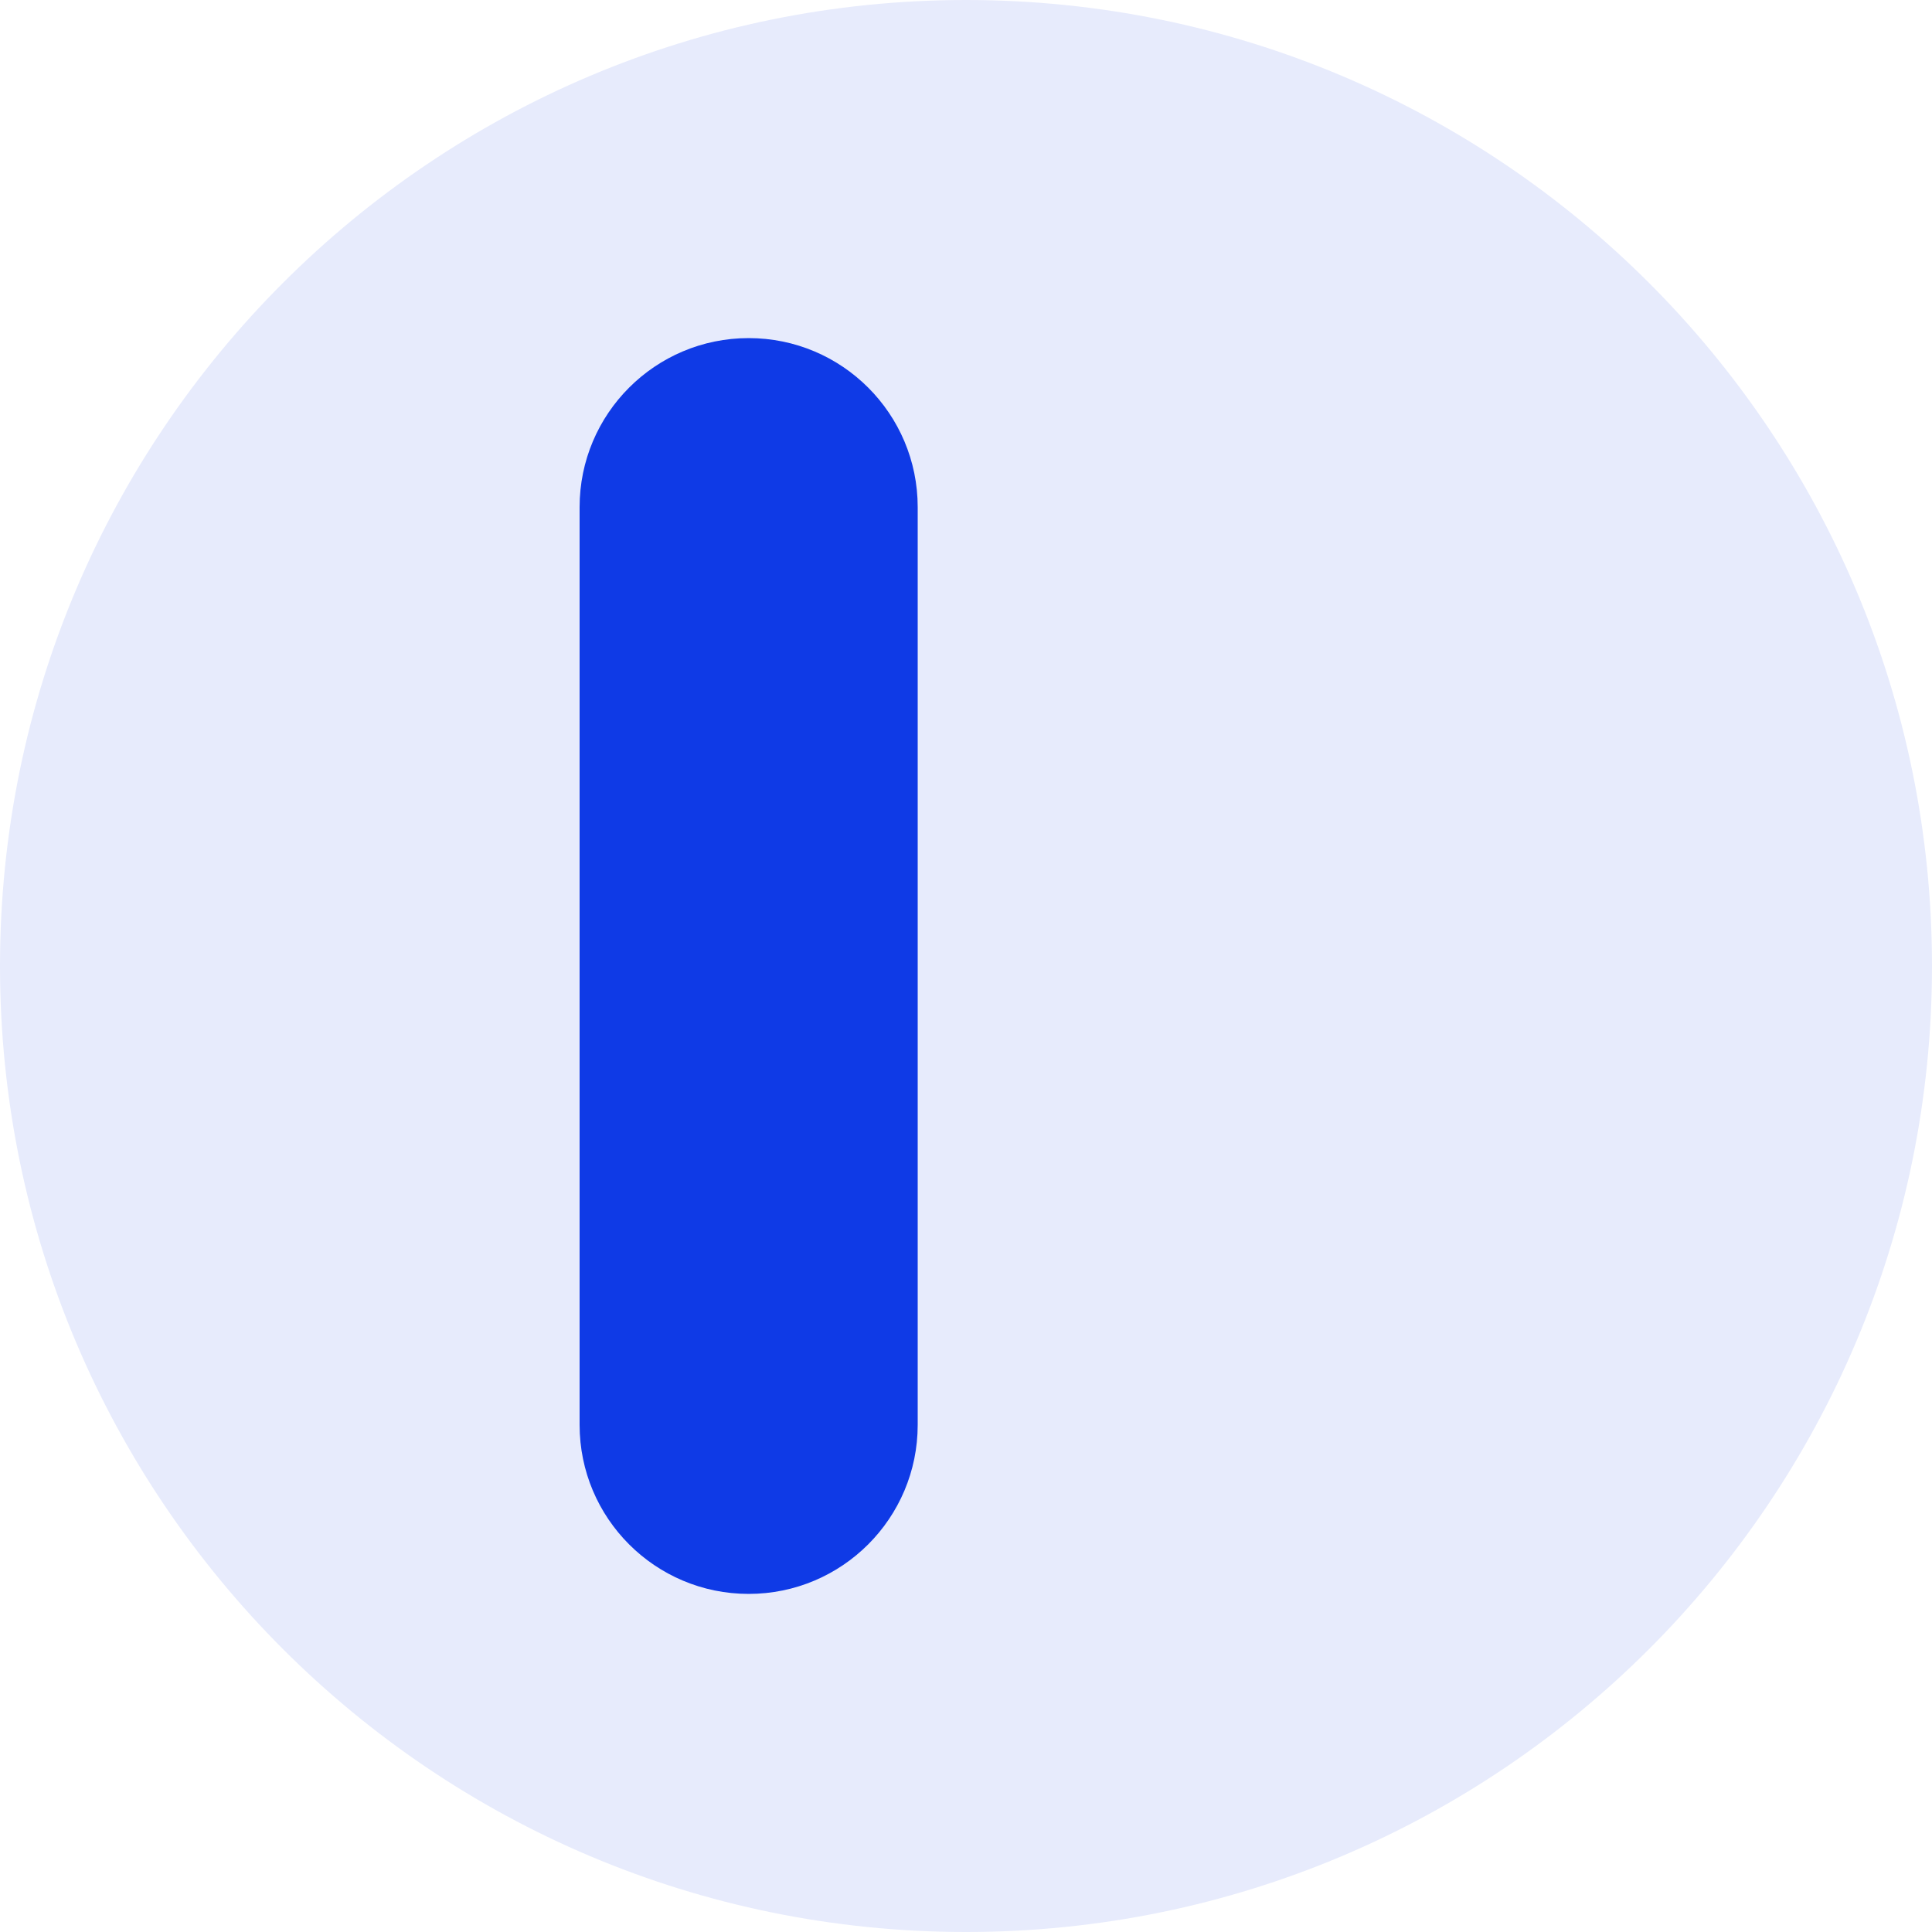
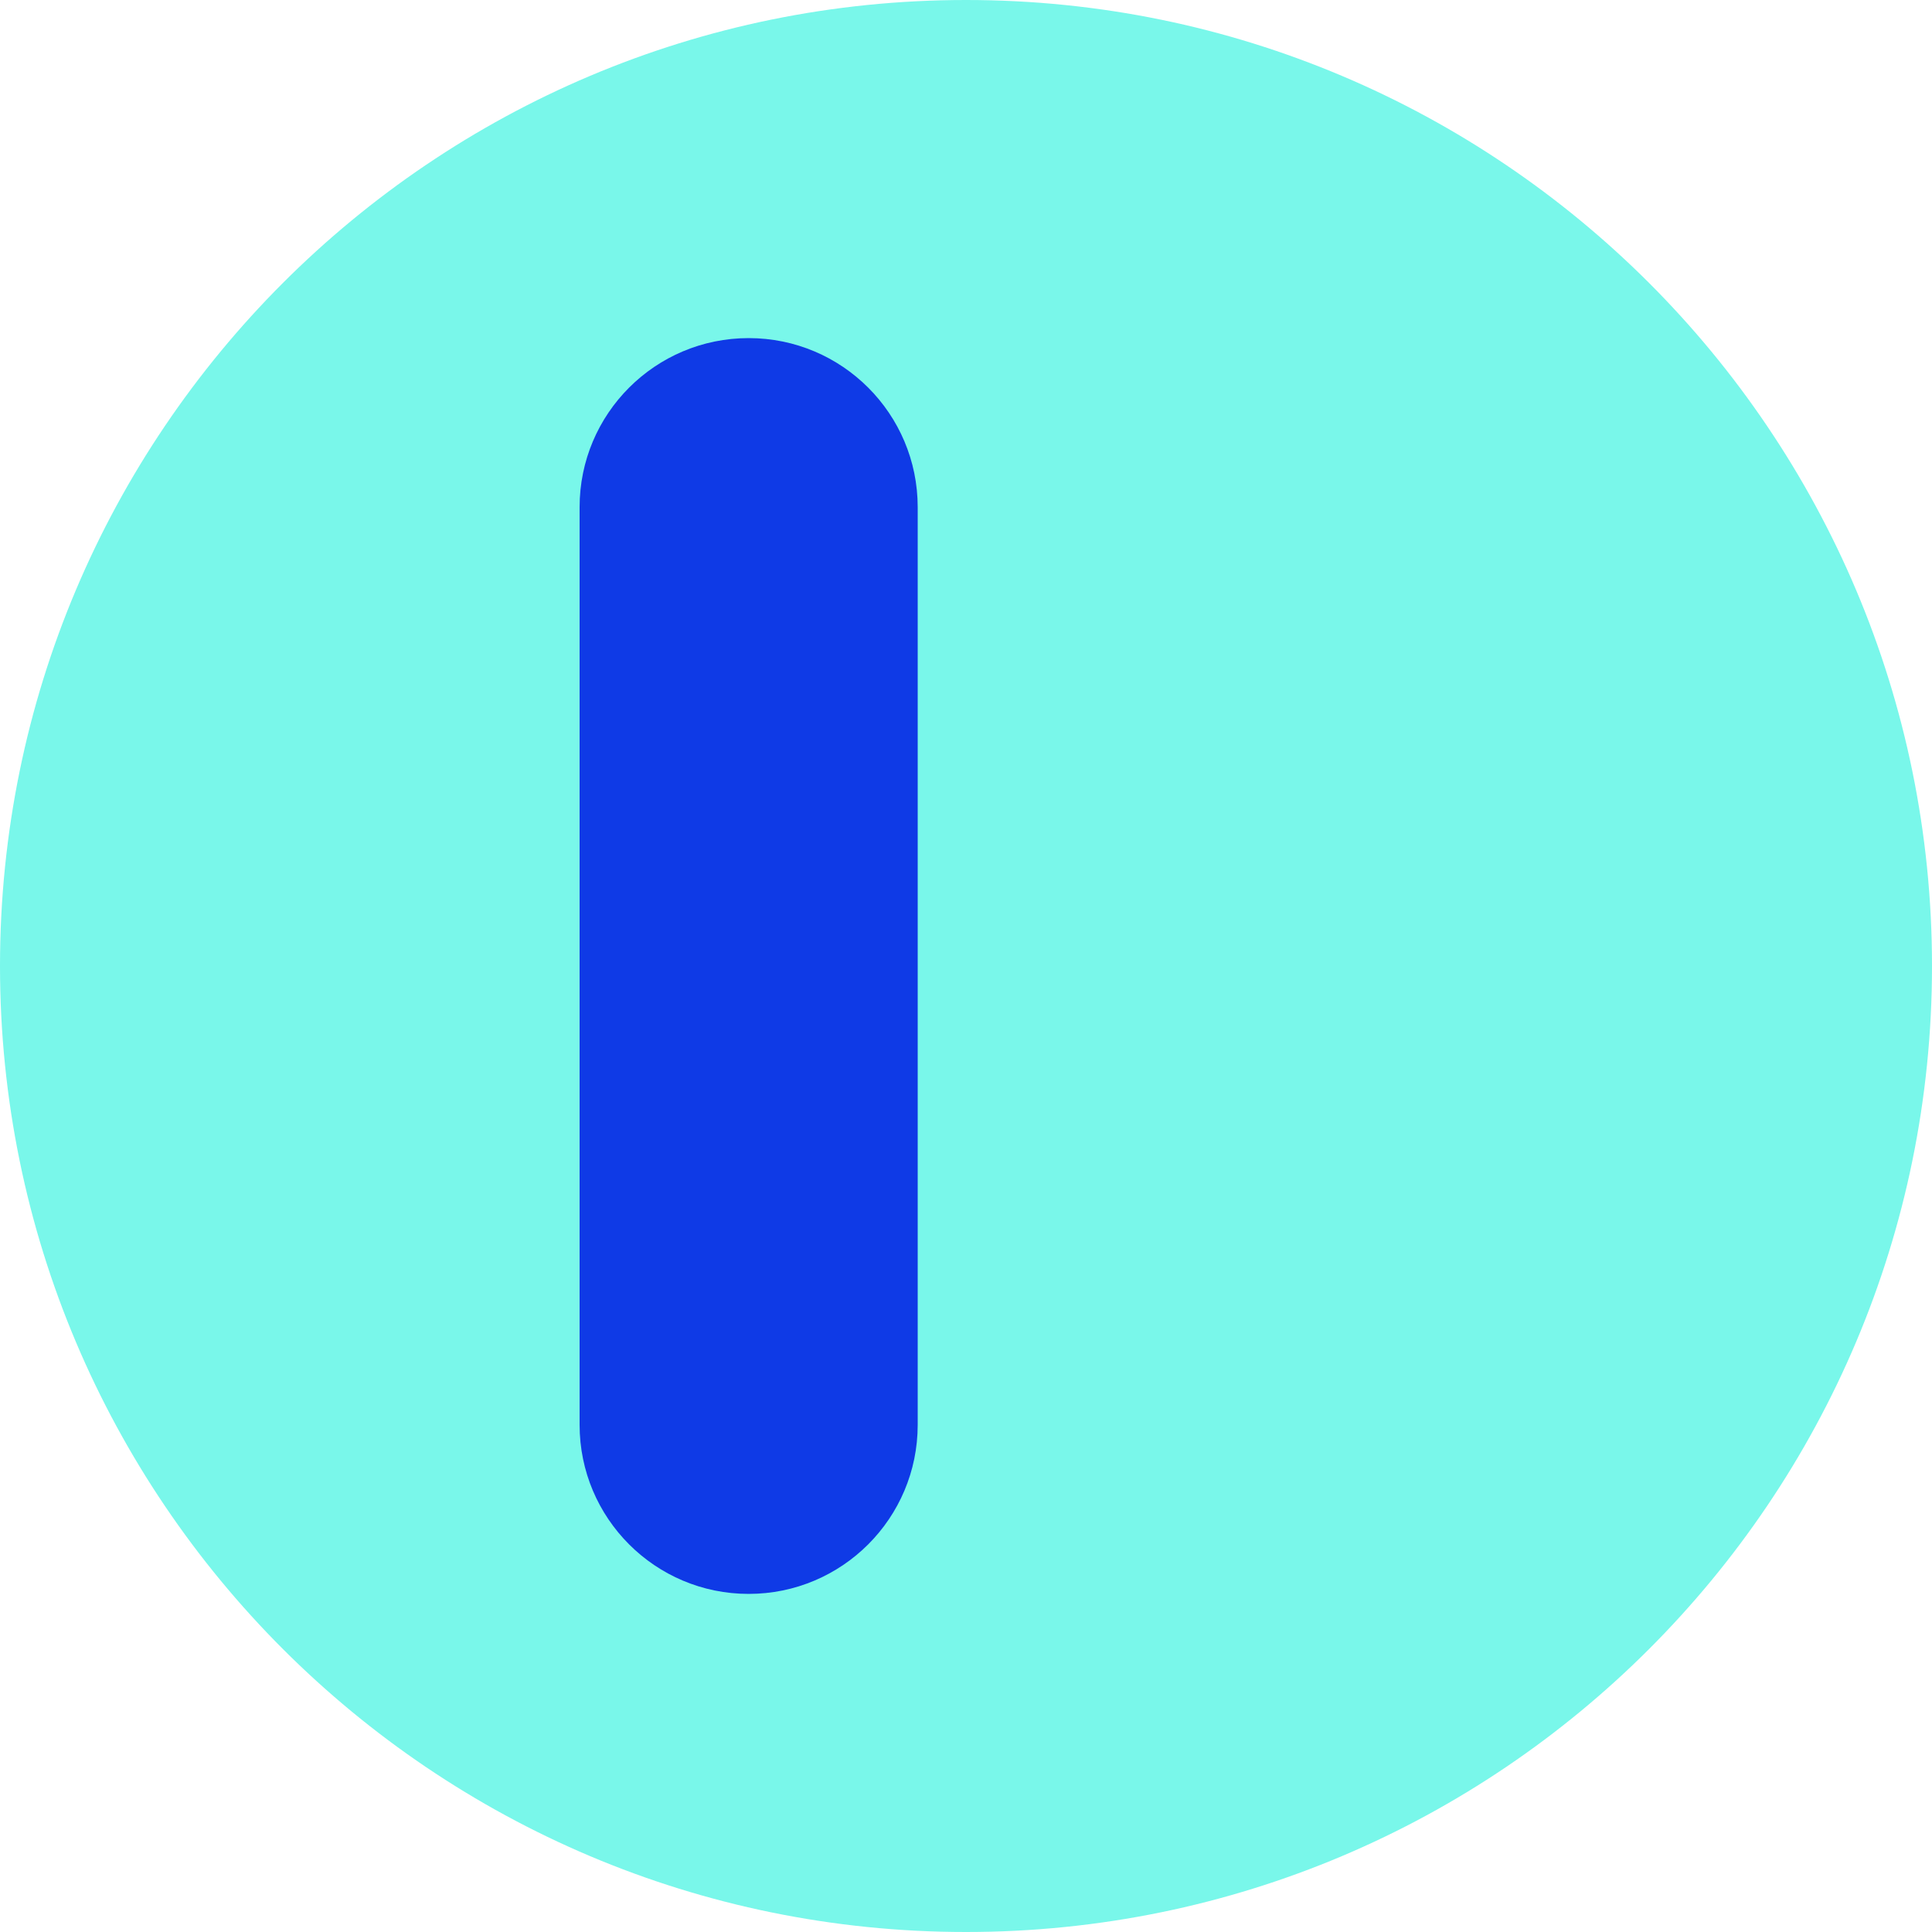
<svg xmlns="http://www.w3.org/2000/svg" viewBox="0 0 40 40" version="1.1">
  <g id="Site" stroke="none" stroke-width="1" fill="none" fill-rule="evenodd">
    <g id="Main-Copy" transform="translate(-837, -2320)">
      <g id="design" transform="translate(837, 2320)">
-         <circle id="Mask" fill="#E7EBFC" cx="20" cy="20" r="20" />
+         <circle id="Mask" fill="#79F7EA" cx="20" cy="20" r="20" />
        <rect id="Forme" fill="#0F3AE6" x="12" y="7" width="7" height="26" rx="3.5" />
      </g>
    </g>
  </g>
</svg>
